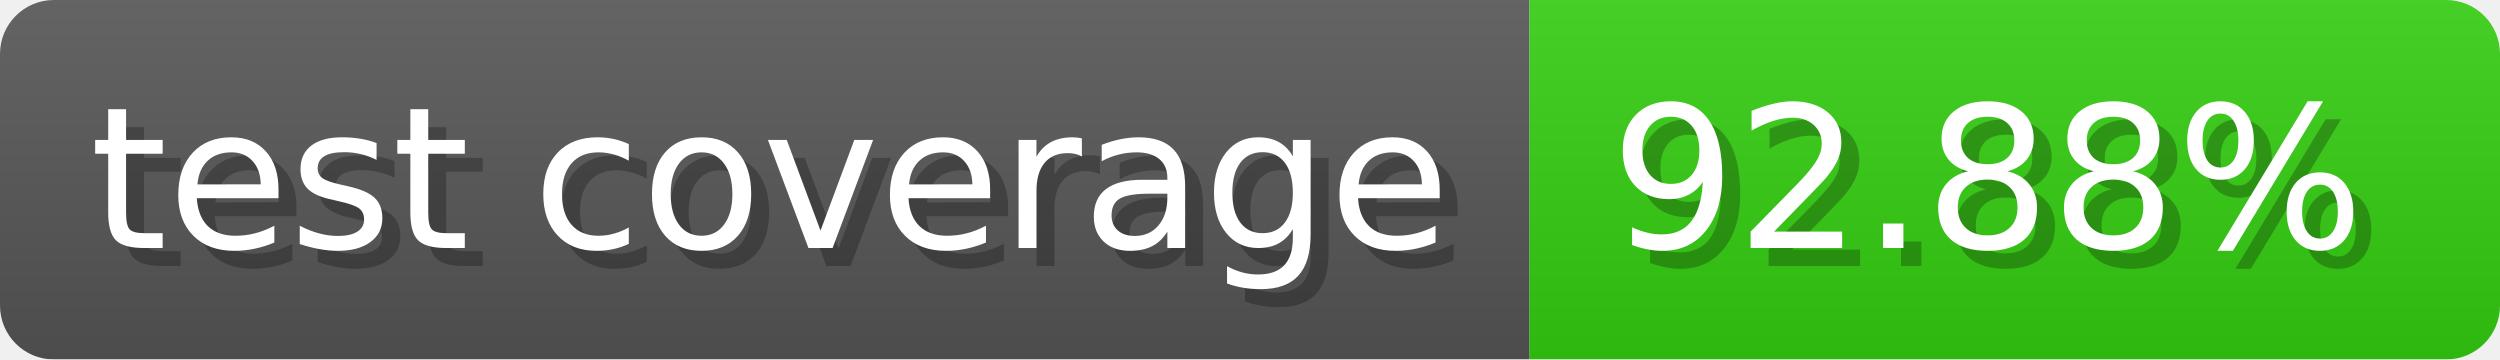
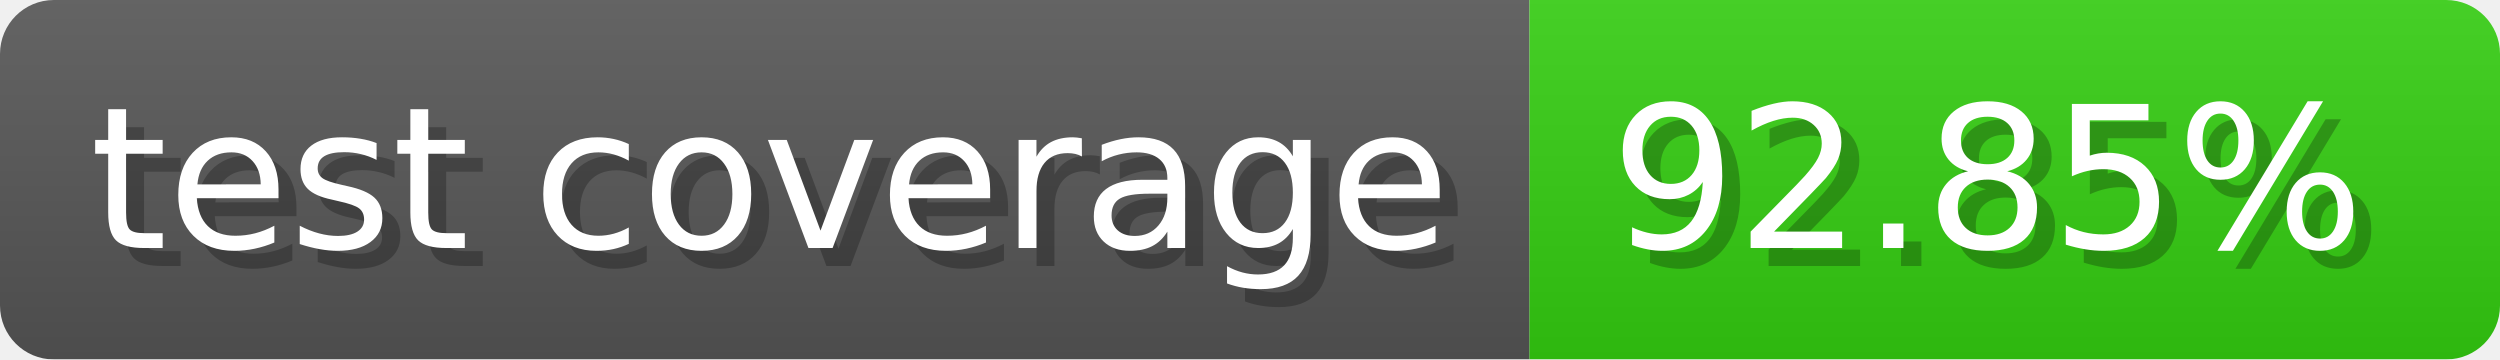
- <svg xmlns="http://www.w3.org/2000/svg" width="139.1" height="20" viewBox="0 0 1391 200" role="img" aria-label="test coverage: 92.88%">
+ <svg xmlns="http://www.w3.org/2000/svg" width="139.1" height="20" viewBox="0 0 1391 200" role="img" aria-label="test coverage: 92.85%">
  <linearGradient id="a" x2="0" y2="100%">
    <stop offset="0" stop-opacity=".1" stop-color="#EEE" />
    <stop offset="1" stop-opacity=".1" />
  </linearGradient>
  <mask id="m">
    <rect width="1391" height="200" rx="30" fill="#FFF" />
  </mask>
  <g mask="url(#m)">
    <rect width="851" height="200" fill="#555" />
    <rect width="540" height="200" fill="#3C1" x="851" />
    <rect width="1391" height="200" fill="url(#a)" />
  </g>
  <g aria-hidden="true" fill="#fff" text-anchor="start" font-family="Verdana,DejaVu Sans,sans-serif" font-size="110">
    <text x="60" y="148" textLength="751" fill="#000" opacity="0.25">test coverage</text>
    <text x="50" y="138" textLength="751">test coverage</text>
-     <text x="906" y="148" textLength="440" fill="#000" opacity="0.25">92.88%</text>
-     <text x="896" y="138" textLength="440">92.88%</text>
+     <text x="906" y="148" textLength="440" fill="#000" opacity="0.25">92.85%</text>
+     <text x="896" y="138" textLength="440">92.85%</text>
  </g>
</svg>
